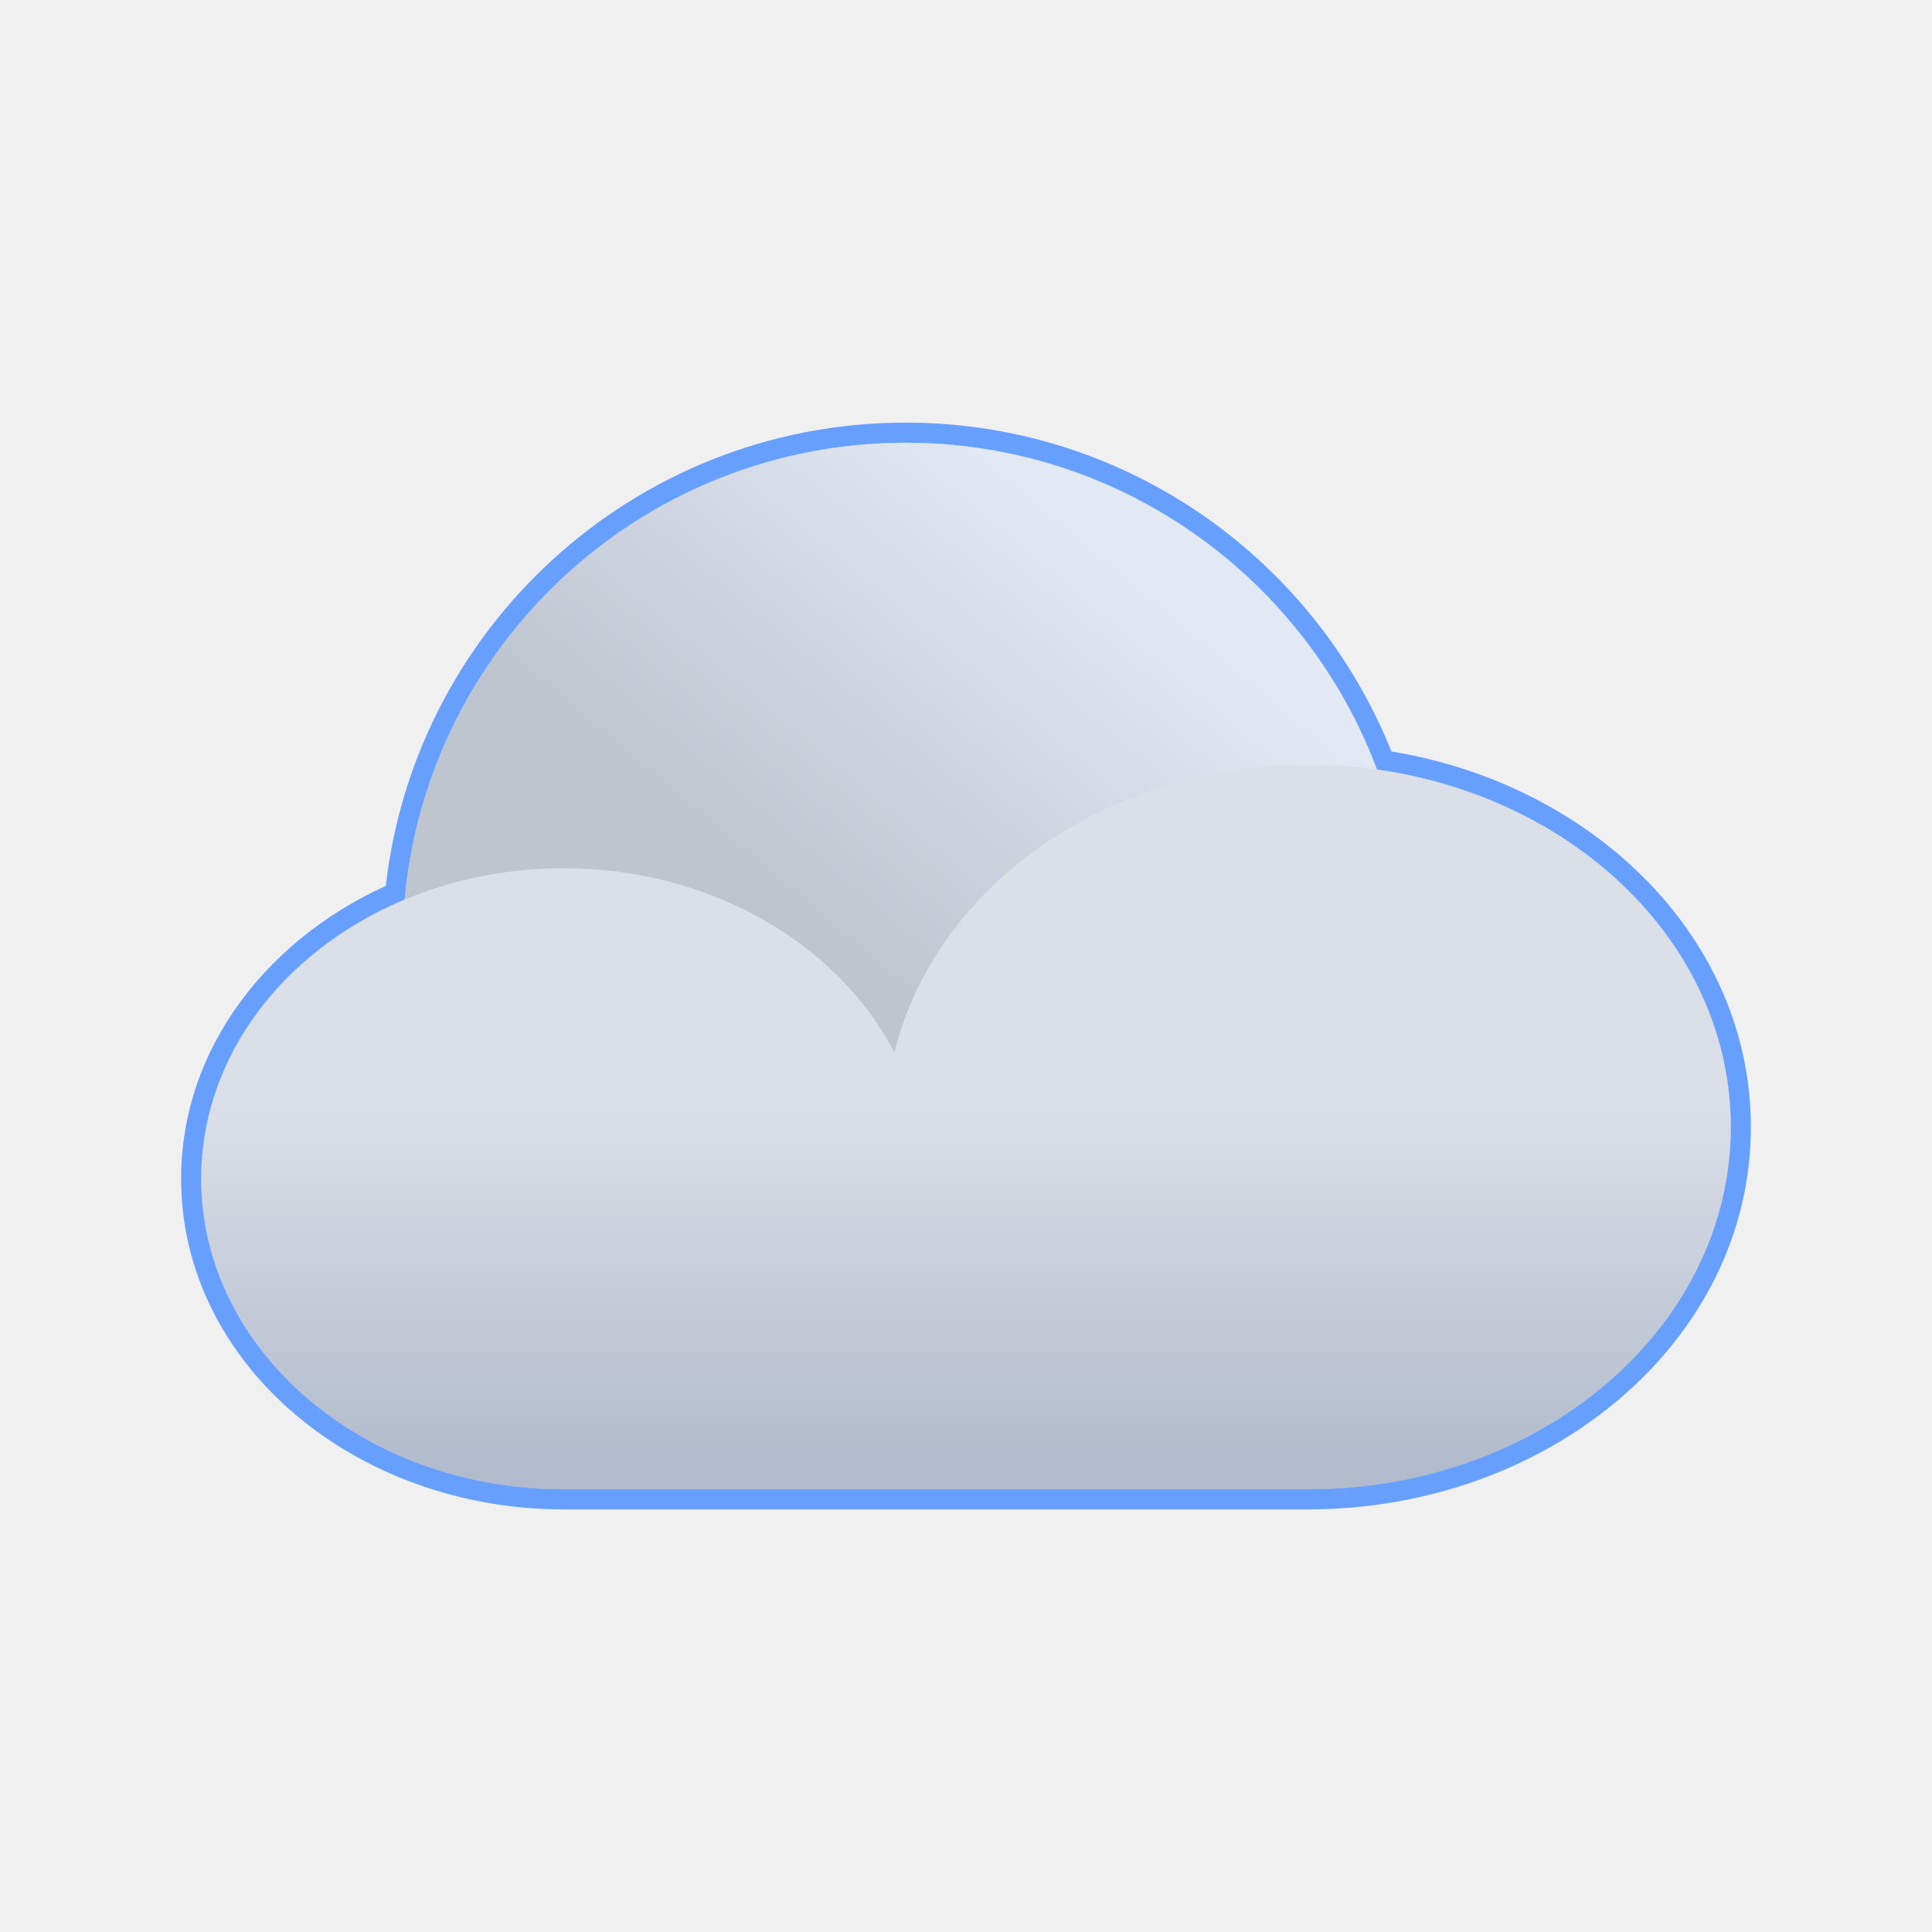
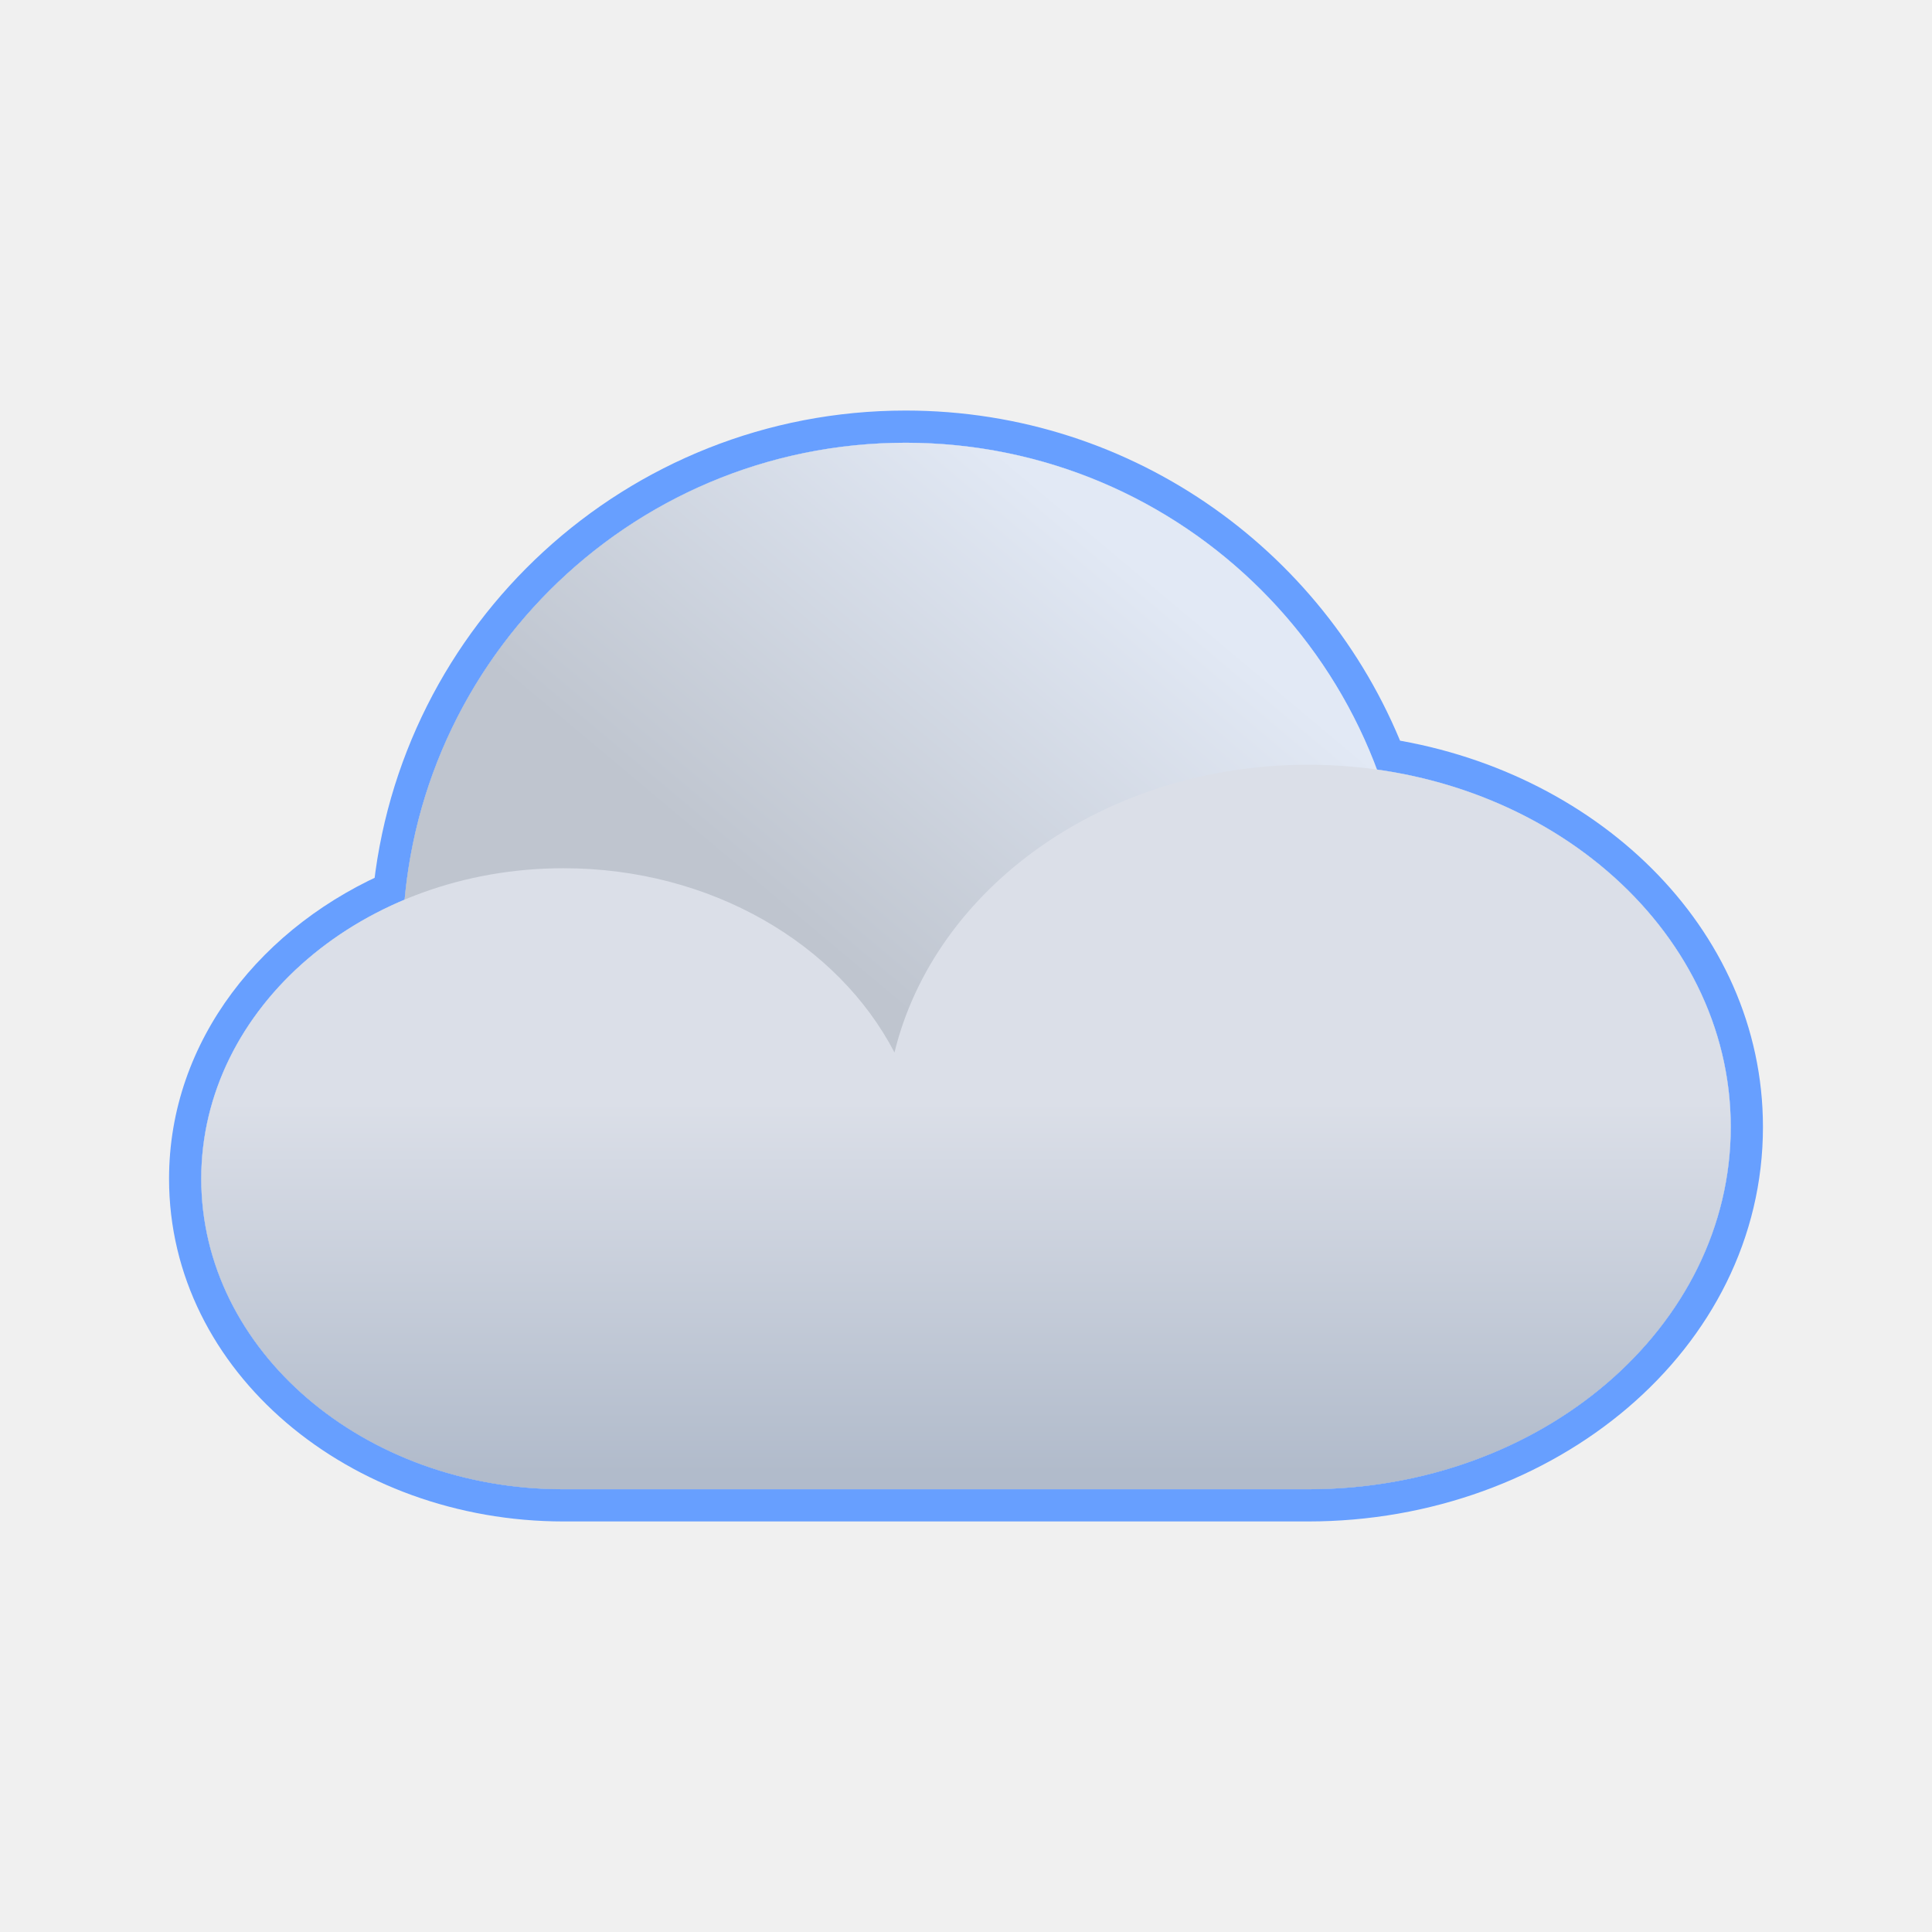
<svg xmlns="http://www.w3.org/2000/svg" width="48" height="48" viewBox="0 0 48 48" fill="none">
  <mask id="path-1-outside-1_38_353" maskUnits="userSpaceOnUse" x="4" y="10" width="40" height="28" fill="black">
    <rect fill="white" x="4" y="10" width="40" height="28" />
    <path d="M22.5 11C27.862 11 32.433 14.377 34.208 19.12C39.194 19.819 43 23.528 43 28C43 32.971 38.299 37 32.5 37H14C9.03 37 5 33.546 5 29.286C5 26.239 7.061 23.605 10.053 22.352C10.633 15.986 15.984 11 22.5 11Z" />
  </mask>
  <path d="M22.5 11C27.862 11 32.433 14.377 34.208 19.12C39.194 19.819 43 23.528 43 28C43 32.971 38.299 37 32.5 37H14C9.03 37 5 33.546 5 29.286C5 26.239 7.061 23.605 10.053 22.352C10.633 15.986 15.984 11 22.5 11Z" fill="#679FFF" />
-   <path d="M34.208 19.12L33.74 19.295L33.844 19.574L34.139 19.615L34.208 19.12ZM43 28H43.5H43ZM5 29.286H4.5V29.286L5 29.286ZM10.053 22.352L10.246 22.813L10.523 22.697L10.551 22.397L10.053 22.352ZM22.5 11V11.5C27.647 11.5 32.035 14.741 33.74 19.295L34.208 19.12L34.676 18.945C32.831 14.013 28.078 10.5 22.5 10.5V11ZM34.208 19.12L34.139 19.615C38.942 20.289 42.5 23.837 42.5 28H43H43.5C43.5 23.219 39.447 19.35 34.277 18.625L34.208 19.12ZM43 28H42.5C42.5 32.625 38.098 36.5 32.5 36.5V37V37.5C38.5 37.5 43.5 33.316 43.5 28H43ZM32.5 37V36.5H14V37V37.5H32.5V37ZM14 37V36.5C9.231 36.5 5.5 33.201 5.5 29.286L5 29.286L4.5 29.286C4.5 33.892 8.829 37.5 14 37.5V37ZM5 29.286H5.5C5.5 26.481 7.4 24.005 10.246 22.813L10.053 22.352L9.86 21.89C6.722 23.205 4.5 25.998 4.5 29.286H5ZM10.053 22.352L10.551 22.397C11.107 16.287 16.245 11.5 22.5 11.5V11V10.5C15.723 10.5 10.158 15.686 9.555 22.306L10.053 22.352Z" fill="#679FFF" mask="url(#path-1-outside-1_38_353)" />
+   <path d="M34.208 19.12L33.459 19.401L33.626 19.846L34.097 19.912L34.208 19.12ZM43 28H43.8H43ZM5 29.286H4.2V29.286L5 29.286ZM10.053 22.352L10.362 23.089L10.806 22.903L10.849 22.424L10.053 22.352ZM22.5 11V11.8C27.517 11.8 31.797 14.96 33.459 19.401L34.208 19.12L34.957 18.84C33.069 13.795 28.207 10.2 22.5 10.2V11ZM34.208 19.12L34.097 19.912C38.79 20.571 42.2 24.022 42.2 28H43H43.8C43.8 23.034 39.599 19.068 34.319 18.328L34.208 19.12ZM43 28H42.2C42.2 32.417 37.977 36.2 32.5 36.2V37V37.8C38.621 37.8 43.8 33.524 43.8 28H43ZM32.5 37V36.2H14V37V37.8H32.5V37ZM14 37V36.2C9.351 36.2 5.8 32.993 5.8 29.286L5 29.286L4.2 29.286C4.2 34.099 8.708 37.8 14 37.8V37ZM5 29.286H5.8C5.8 26.626 7.603 24.245 10.362 23.089L10.053 22.352L9.744 21.614C6.519 22.965 4.2 25.853 4.2 29.286H5ZM10.053 22.352L10.849 22.424C11.392 16.467 16.401 11.8 22.5 11.8V11V10.2C15.566 10.2 9.873 15.506 9.256 22.279L10.053 22.352Z" fill="#679FFF" mask="url(#path-1-outside-1_38_353)" />
  <circle cx="22.5" cy="23.5" r="12.5" fill="url(#paint0_linear_38_353)" />
  <path fill-rule="evenodd" clip-rule="evenodd" d="M32.5 19C38.299 19 43 23.029 43 28C43 32.971 38.299 37 32.5 37C22.338 37 23.652 37 14 37C9.029 37 5 33.546 5 29.286C5 25.025 9.029 21.571 14 21.571C17.667 21.571 20.82 23.452 22.223 26.149C23.218 22.067 27.441 19 32.5 19Z" fill="url(#paint1_linear_38_353)" />
  <defs>
    <linearGradient id="paint0_linear_38_353" x1="30" y1="15.5" x2="17" y2="31" gradientUnits="userSpaceOnUse">
      <stop stop-color="#E2E9F5" />
      <stop offset="0.606" stop-color="#BFC5CF" />
    </linearGradient>
    <linearGradient id="paint1_linear_38_353" x1="24" y1="19" x2="24" y2="37" gradientUnits="userSpaceOnUse">
      <stop offset="0.466" stop-color="#DBDFE8" />
      <stop offset="0.976" stop-color="#B1BBCB" />
    </linearGradient>
  </defs>
</svg>
